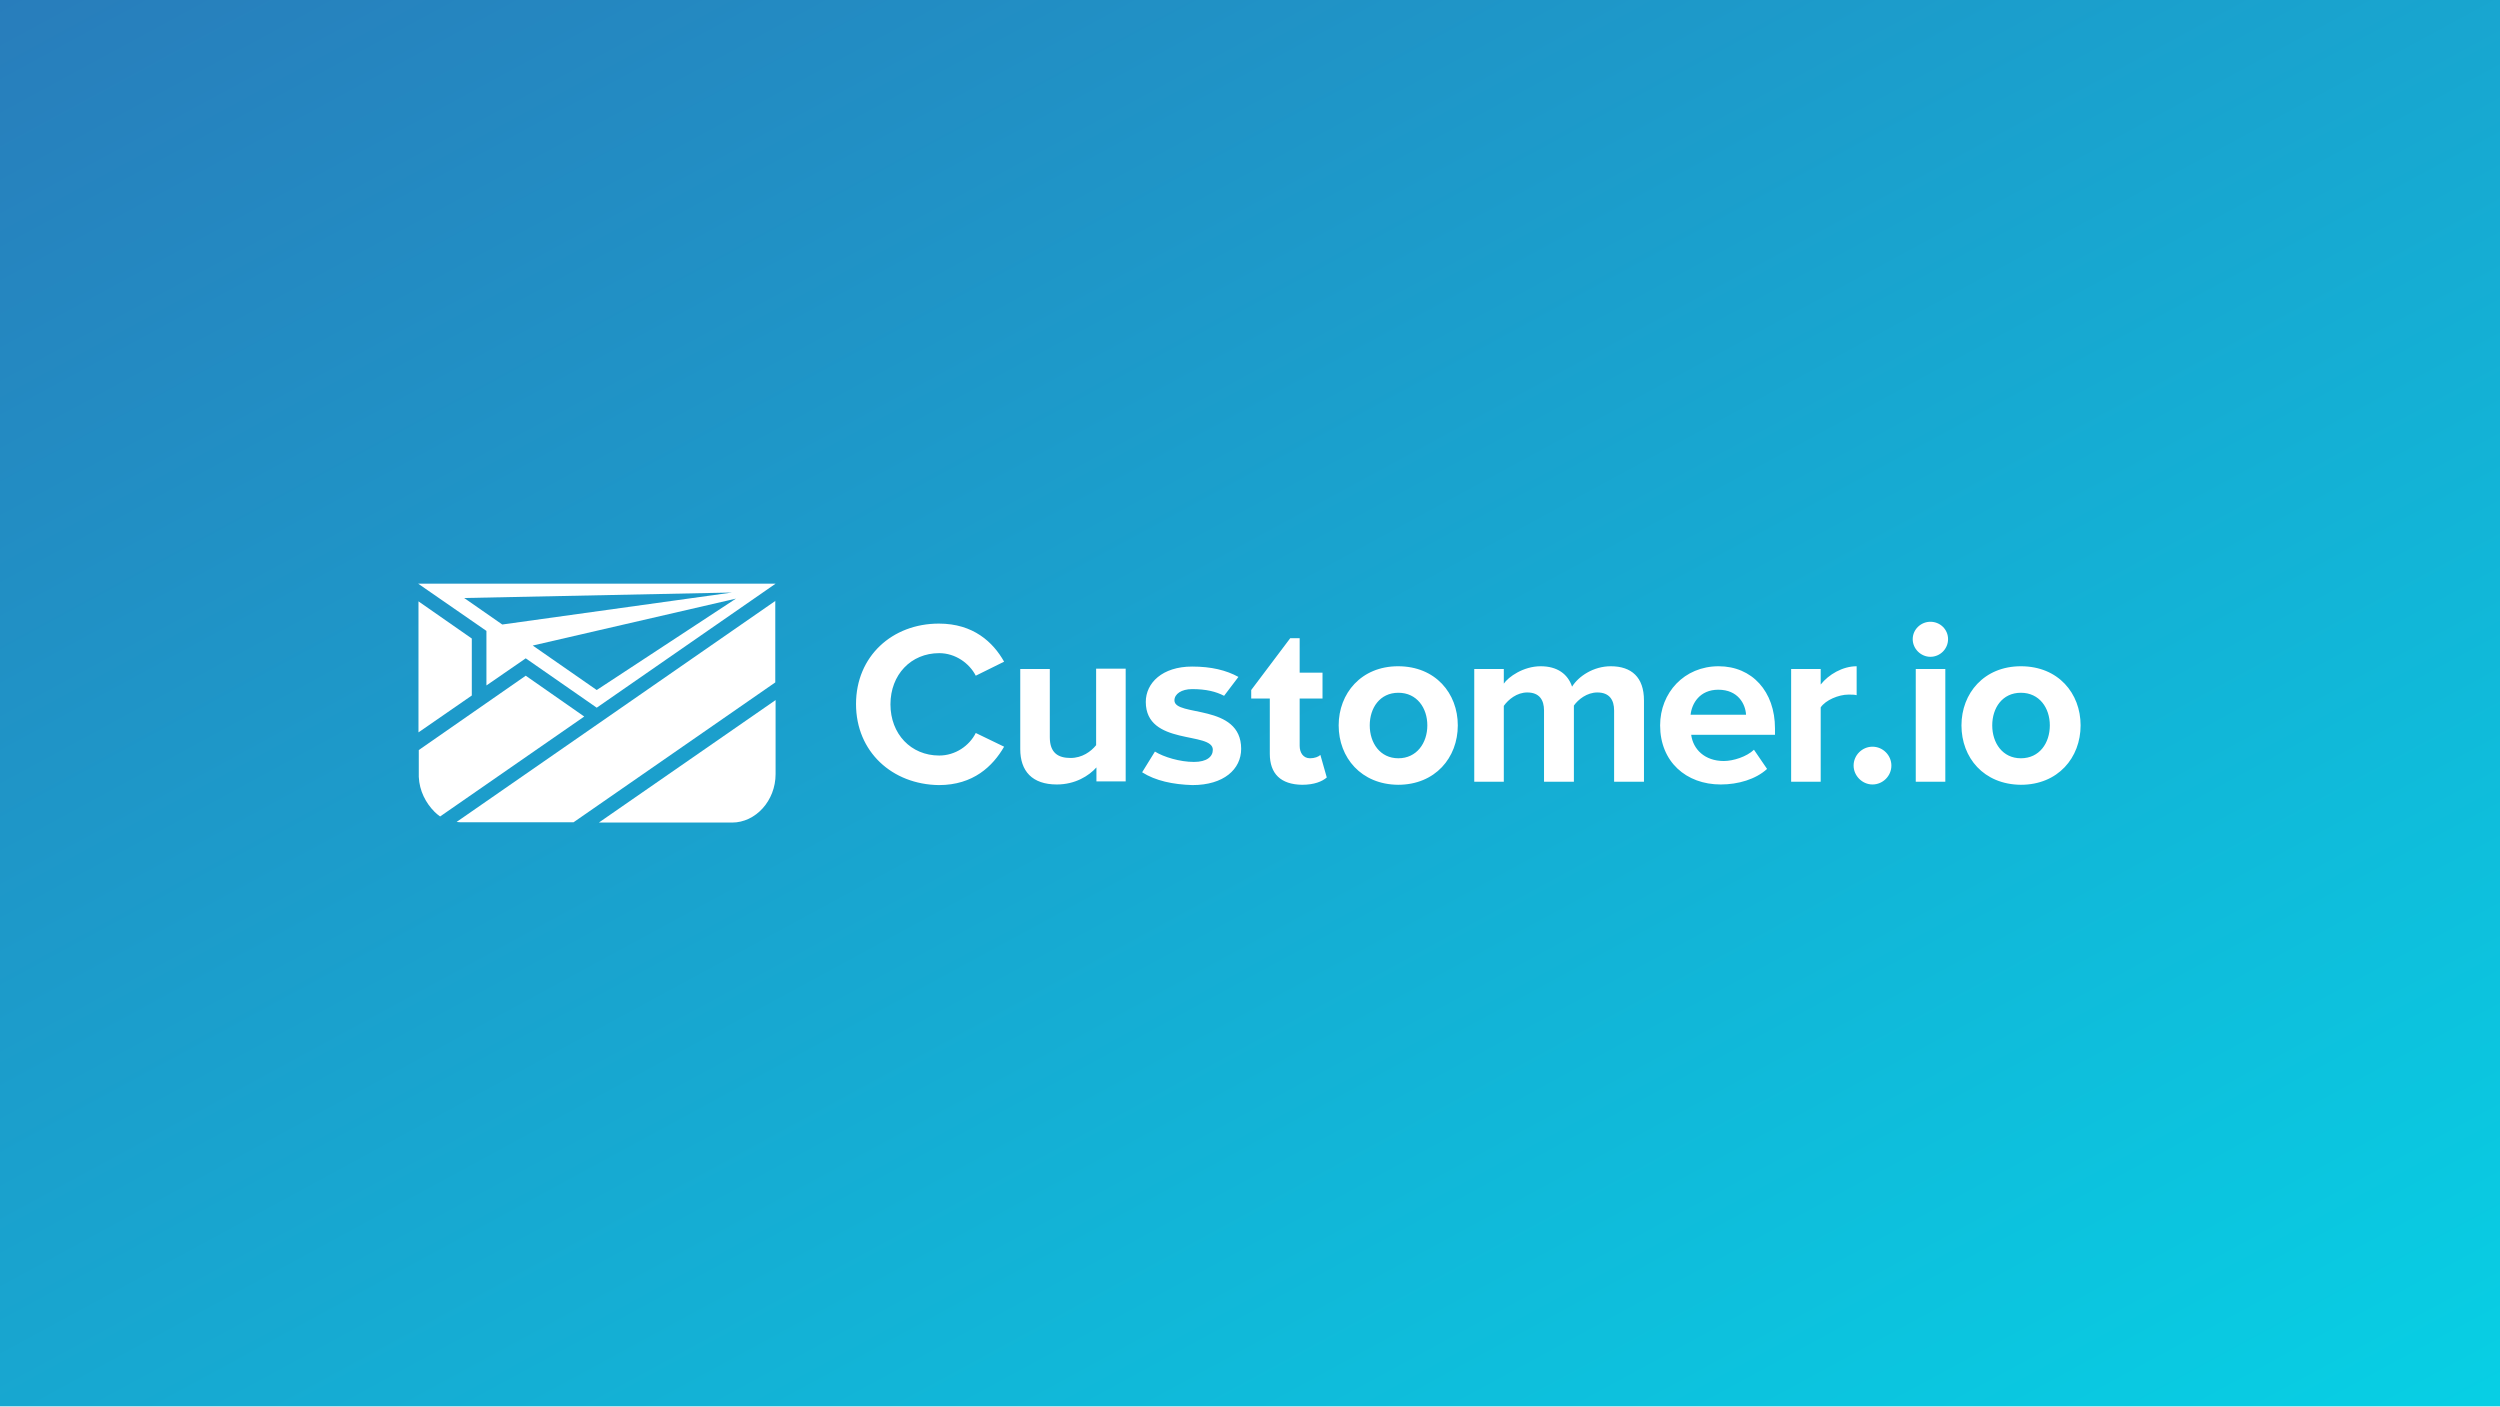
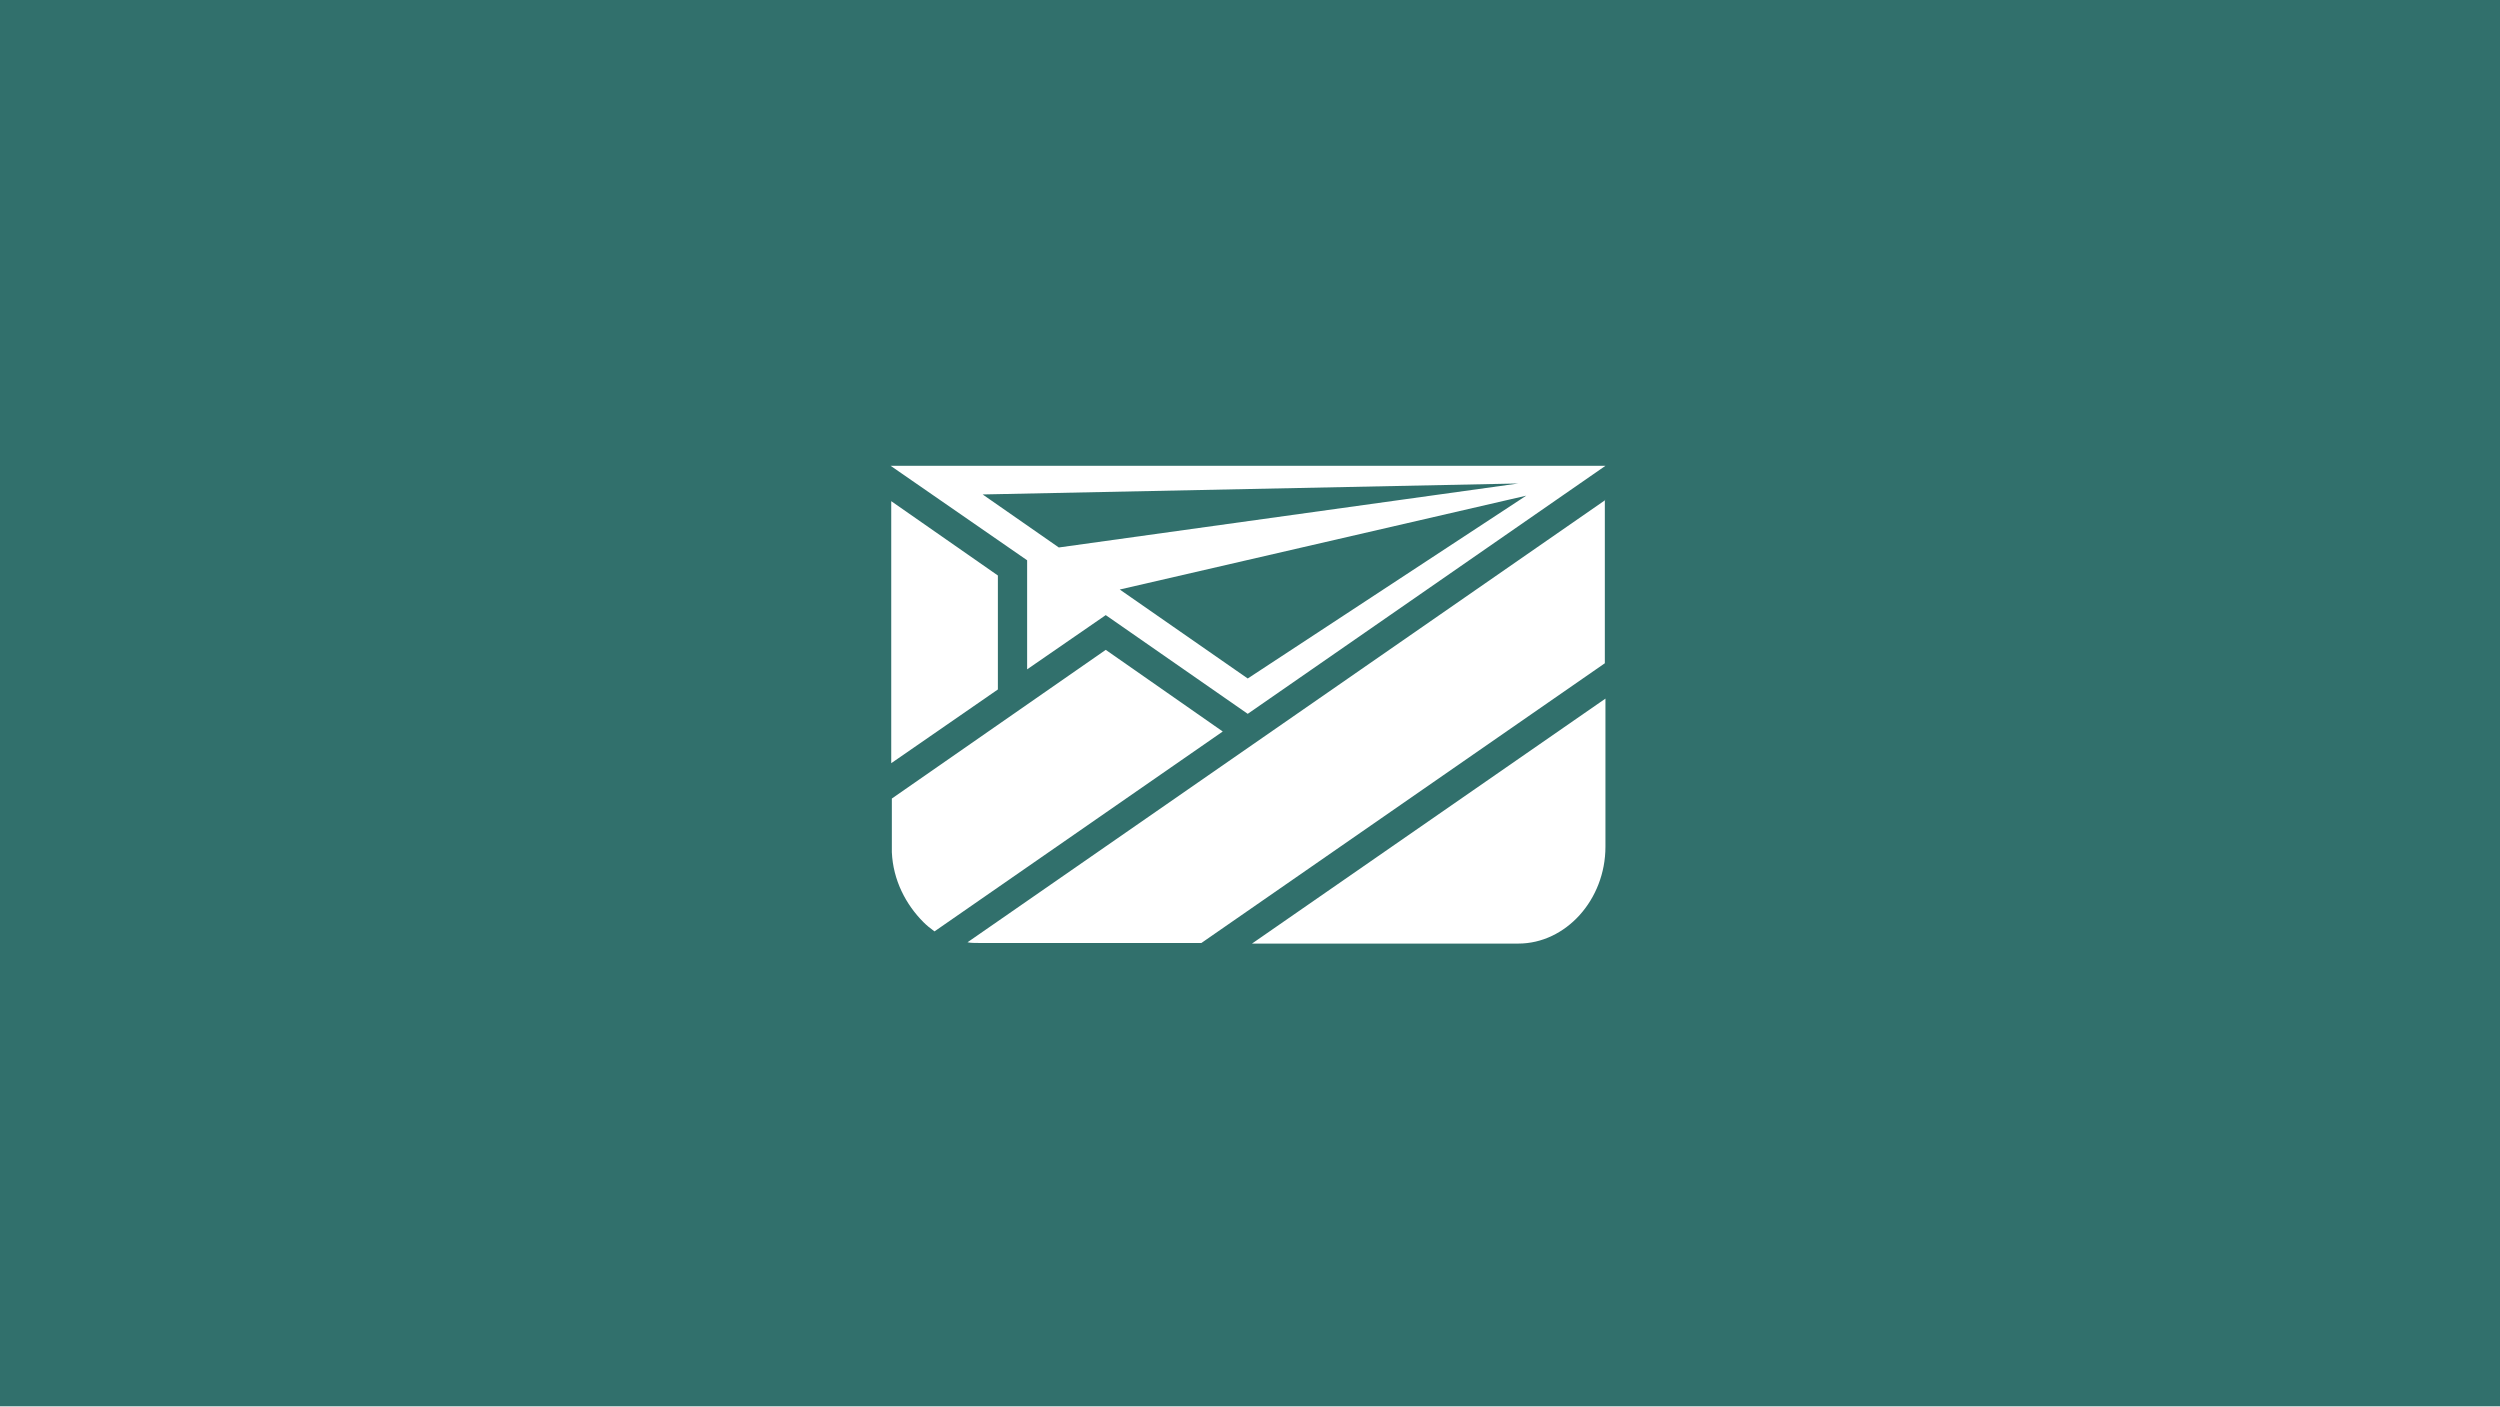
<svg xmlns="http://www.w3.org/2000/svg" width="640" height="360" viewBox="0 0 640 360">
-   <defs>
-     <linearGradient id="picture-a" x1="-21.804%" x2="121.264%" y1="-24.655%" y2="121.179%">
-       <stop offset="0%" stop-color="#306AB2" />
-       <stop offset="100%" stop-color="#00E1ED" />
-     </linearGradient>
-   </defs>
  <g fill="none" fill-rule="evenodd">
-     <rect width="640" height="360" fill="url(#picture-a)" />
-     <g fill="#FFF" fill-rule="nonzero" transform="translate(107.053 148.799)">
-       <polygon points="13.728 14.664 .078 5.148 .078 38.689 13.728 29.251" />
-       <path d="M46.255 61.778L46.255 61.778 80.342 61.778C86.427 61.778 91.497 56.162 91.497 49.376L91.497 30.421 46.255 61.778zM91.497 4.992L9.828 61.622C9.828 61.622 9.906 61.622 9.906 61.622 10.296 61.7 10.764 61.7 11.232 61.7L39.781 61.7 91.419 25.897 91.419 4.992 91.497 4.992zM91.497.624L0 .624 17.473 12.714 17.473 26.677 27.535 19.735 45.709 32.371 91.497.624zM21.529 11.076L11.778 4.29 80.342 2.886 21.529 11.076zM45.709 27.847L29.329 16.459 81.357 4.446 45.709 27.847z" />
-       <path d="M27.535,24.181 L0.156,43.213 L0.156,43.291 L0.156,50.078 C0.312,53.666 1.95,56.786 4.212,59.048 C4.602,59.438 5.07,59.828 5.616,60.218 L42.511,34.633 L27.535,24.181 Z" />
-       <g transform="translate(111.543 10.14)">
-         <path d="M.546 21.295C.546 9.048 9.828.702 21.763.702 30.577.702 35.647 5.46 38.455 10.452L31.201 14.04C29.563 10.842 25.975 8.268 21.841 8.268 14.586 8.268 9.36 13.806 9.36 21.373 9.36 28.939 14.586 34.477 21.841 34.477 25.975 34.477 29.563 31.981 31.201 28.705L38.455 32.215C35.569 37.207 30.577 42.043 21.763 42.043 9.828 41.887.546 33.541.546 21.295zM62.09 41.185L62.09 37.519C60.14 39.703 56.63 41.887 51.95 41.887 45.631 41.887 42.589 38.455 42.589 32.839L42.589 12.324 50.156 12.324 50.156 29.797C50.156 33.775 52.262 35.101 55.46 35.101 58.424 35.101 60.686 33.463 62.012 31.825L62.012 12.246 69.578 12.246 69.578 41.107 62.09 41.107 62.09 41.185zM73.79 38.767L77.066 33.463C79.328 34.867 83.463 36.115 87.051 36.115 90.327 36.115 91.887 34.789 91.887 32.995 91.887 28.237 74.726 32.059 74.726 20.749 74.726 15.912 78.938 11.7 86.583 11.7 91.497 11.7 95.319 12.636 98.439 14.352L94.773 19.189C92.667 18.097 90.171 17.473 86.583 17.473 83.853 17.473 82.059 18.721 82.059 20.359 82.059 24.649 99.141 21.061 99.141 32.761 99.141 37.987 94.695 42.043 86.661 42.043 81.669 41.887 77.222 40.951 73.79 38.767zM106.473 34.009L106.473 19.891 101.715 19.891 101.715 17.707 111.699 4.446 114.118 4.446 114.118 13.26 119.968 13.26 119.968 19.891 114.118 19.891 114.118 31.981C114.118 33.775 115.054 35.179 116.77 35.179 117.94 35.179 118.954 34.789 119.422 34.321L121.06 40.093C119.89 41.107 117.862 41.965 114.742 41.965 109.281 41.887 106.473 39.157 106.473 34.009zM124.102 26.755C124.102 18.565 129.874 11.622 139.312 11.622 148.907 11.622 154.601 18.565 154.601 26.755 154.601 35.023 148.829 41.965 139.312 41.965 129.874 41.887 124.102 35.023 124.102 26.755zM146.801 26.755C146.801 22.309 144.148 18.409 139.39 18.409 134.632 18.409 132.058 22.309 132.058 26.755 132.058 31.279 134.71 35.179 139.39 35.179 144.07 35.179 146.801 31.279 146.801 26.755zM194.616 41.185L194.616 22.933C194.616 20.281 193.446 18.331 190.326 18.331 187.674 18.331 185.412 20.125 184.32 21.685L184.32 41.185 176.675 41.185 176.675 22.933C176.675 20.281 175.505 18.331 172.385 18.331 169.733 18.331 167.549 20.125 166.379 21.763L166.379 41.185 158.813 41.185 158.813 12.324 166.379 12.324 166.379 16.068C167.549 14.352 171.371 11.622 175.817 11.622 180.03 11.622 182.76 13.572 183.852 16.849 185.49 14.196 189.312 11.622 193.758 11.622 199.062 11.622 202.26 14.43 202.26 20.359L202.26 41.185 194.616 41.185 194.616 41.185zM206.394 26.755C206.394 18.409 212.557 11.622 221.371 11.622 229.951 11.622 235.801 18.097 235.801 27.535L235.801 29.173 214.351 29.173C214.819 32.839 217.783 35.881 222.697 35.881 225.115 35.881 228.547 34.789 230.419 32.995L233.773 37.909C230.887 40.561 226.363 41.887 221.917 41.887 213.025 41.887 206.394 36.037 206.394 26.755zM221.293 17.629C216.535 17.629 214.507 21.139 214.195 24.025L228.391 24.025C228.235 21.295 226.363 17.629 221.293 17.629zM239.935 41.185L239.935 12.324 247.502 12.324 247.502 16.303C249.53 13.728 253.118 11.622 256.706 11.622L256.706 19.033C256.16 18.877 255.458 18.877 254.6 18.877 252.104 18.877 248.75 20.281 247.502 22.153L247.502 41.185 239.935 41.185zM255.926 37.051C255.926 34.399 258.11 32.215 260.762 32.215 263.414 32.215 265.598 34.399 265.598 37.051 265.598 39.703 263.414 41.887 260.762 41.887 258.11 41.887 255.926 39.625 255.926 37.051zM271.058 4.68C271.058 2.184 273.164.234 275.583.234 278.079.234 280.107 2.184 280.107 4.68 280.107 7.176 278.079 9.204 275.583 9.204 273.164 9.204 271.058 7.176 271.058 4.68zM271.838 41.185L271.838 12.324 279.405 12.324 279.405 41.185 271.838 41.185zM283.539 26.755C283.539 18.565 289.311 11.622 298.749 11.622 308.344 11.622 314.038 18.565 314.038 26.755 314.038 35.023 308.266 41.965 298.749 41.965 289.233 41.887 283.539 35.023 283.539 26.755zM306.159 26.755C306.159 22.309 303.507 18.409 298.749 18.409 293.991 18.409 291.417 22.309 291.417 26.755 291.417 31.279 294.069 35.179 298.749 35.179 303.507 35.179 306.159 31.279 306.159 26.755z" />
-       </g>
+     <rect width="640" height="360" fill="#31706C" />
+     <g fill="#FFF" fill-rule="nonzero" transform="translate(228 118)">
+       <polygon points="27.457 29.329 .156 10.296 .156 77.378 27.457 58.502" />
+       <path d="M92.511 123.556L160.685 123.556C172.853 123.556 182.994 112.323 182.994 98.751L182.994 60.842 92.511 123.556zM182.994 9.984L19.657 123.244C19.657 123.244 19.813 123.244 19.813 123.244 20.593 123.4 21.529 123.4 22.465 123.4L79.562 123.4 182.838 51.794 182.838 9.984 182.994 9.984zM182.994 1.248L0 1.248 34.945 25.429 34.945 53.354 55.07 39.469 91.419 64.742 182.994 1.248zM43.057 22.153L23.557 8.58 160.685 5.772 43.057 22.153zM91.419 55.694L58.658 32.917 162.713 8.892 91.419 55.694z" />
+       <path d="M55.07,48.361 L0.312,86.427 L0.312,86.583 L0.312,100.155 C0.624,107.331 3.9,113.572 8.424,118.096 C9.204,118.876 10.14,119.656 11.232,120.436 L85.023,69.266 L55.07,48.361 Z" />
    </g>
  </g>
</svg>
